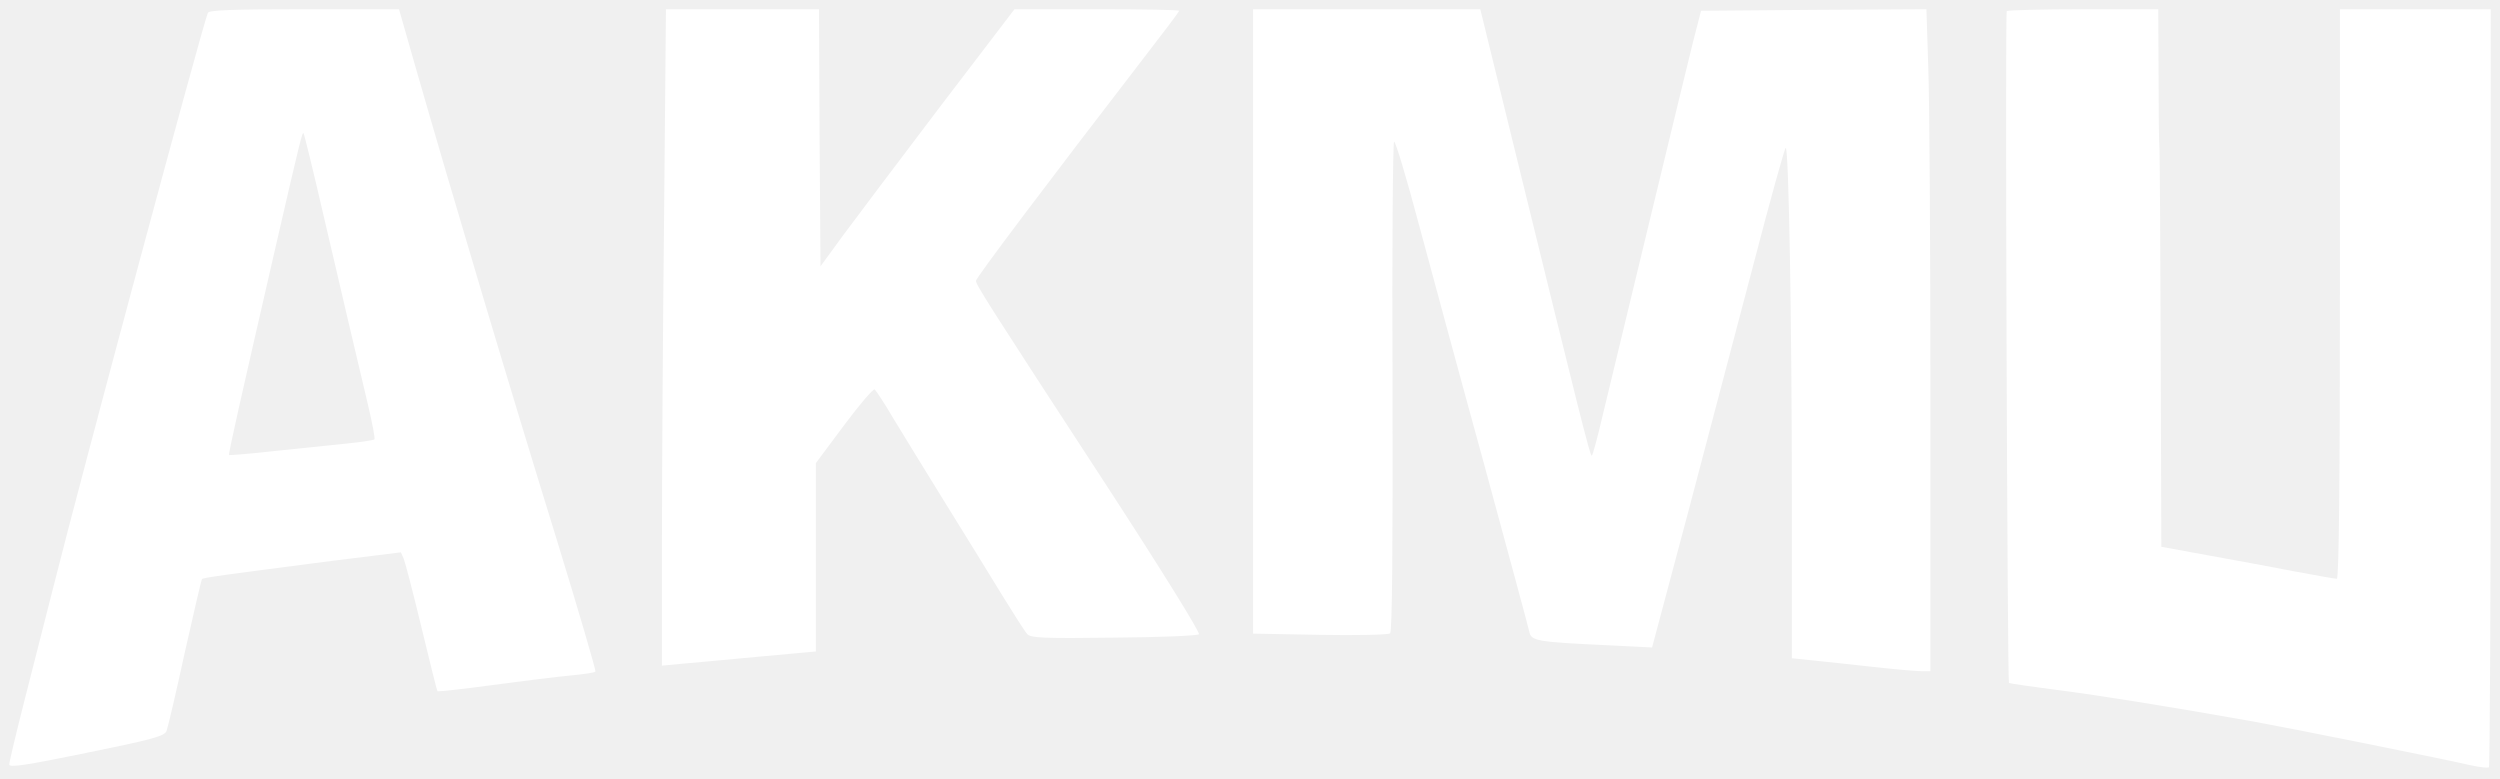
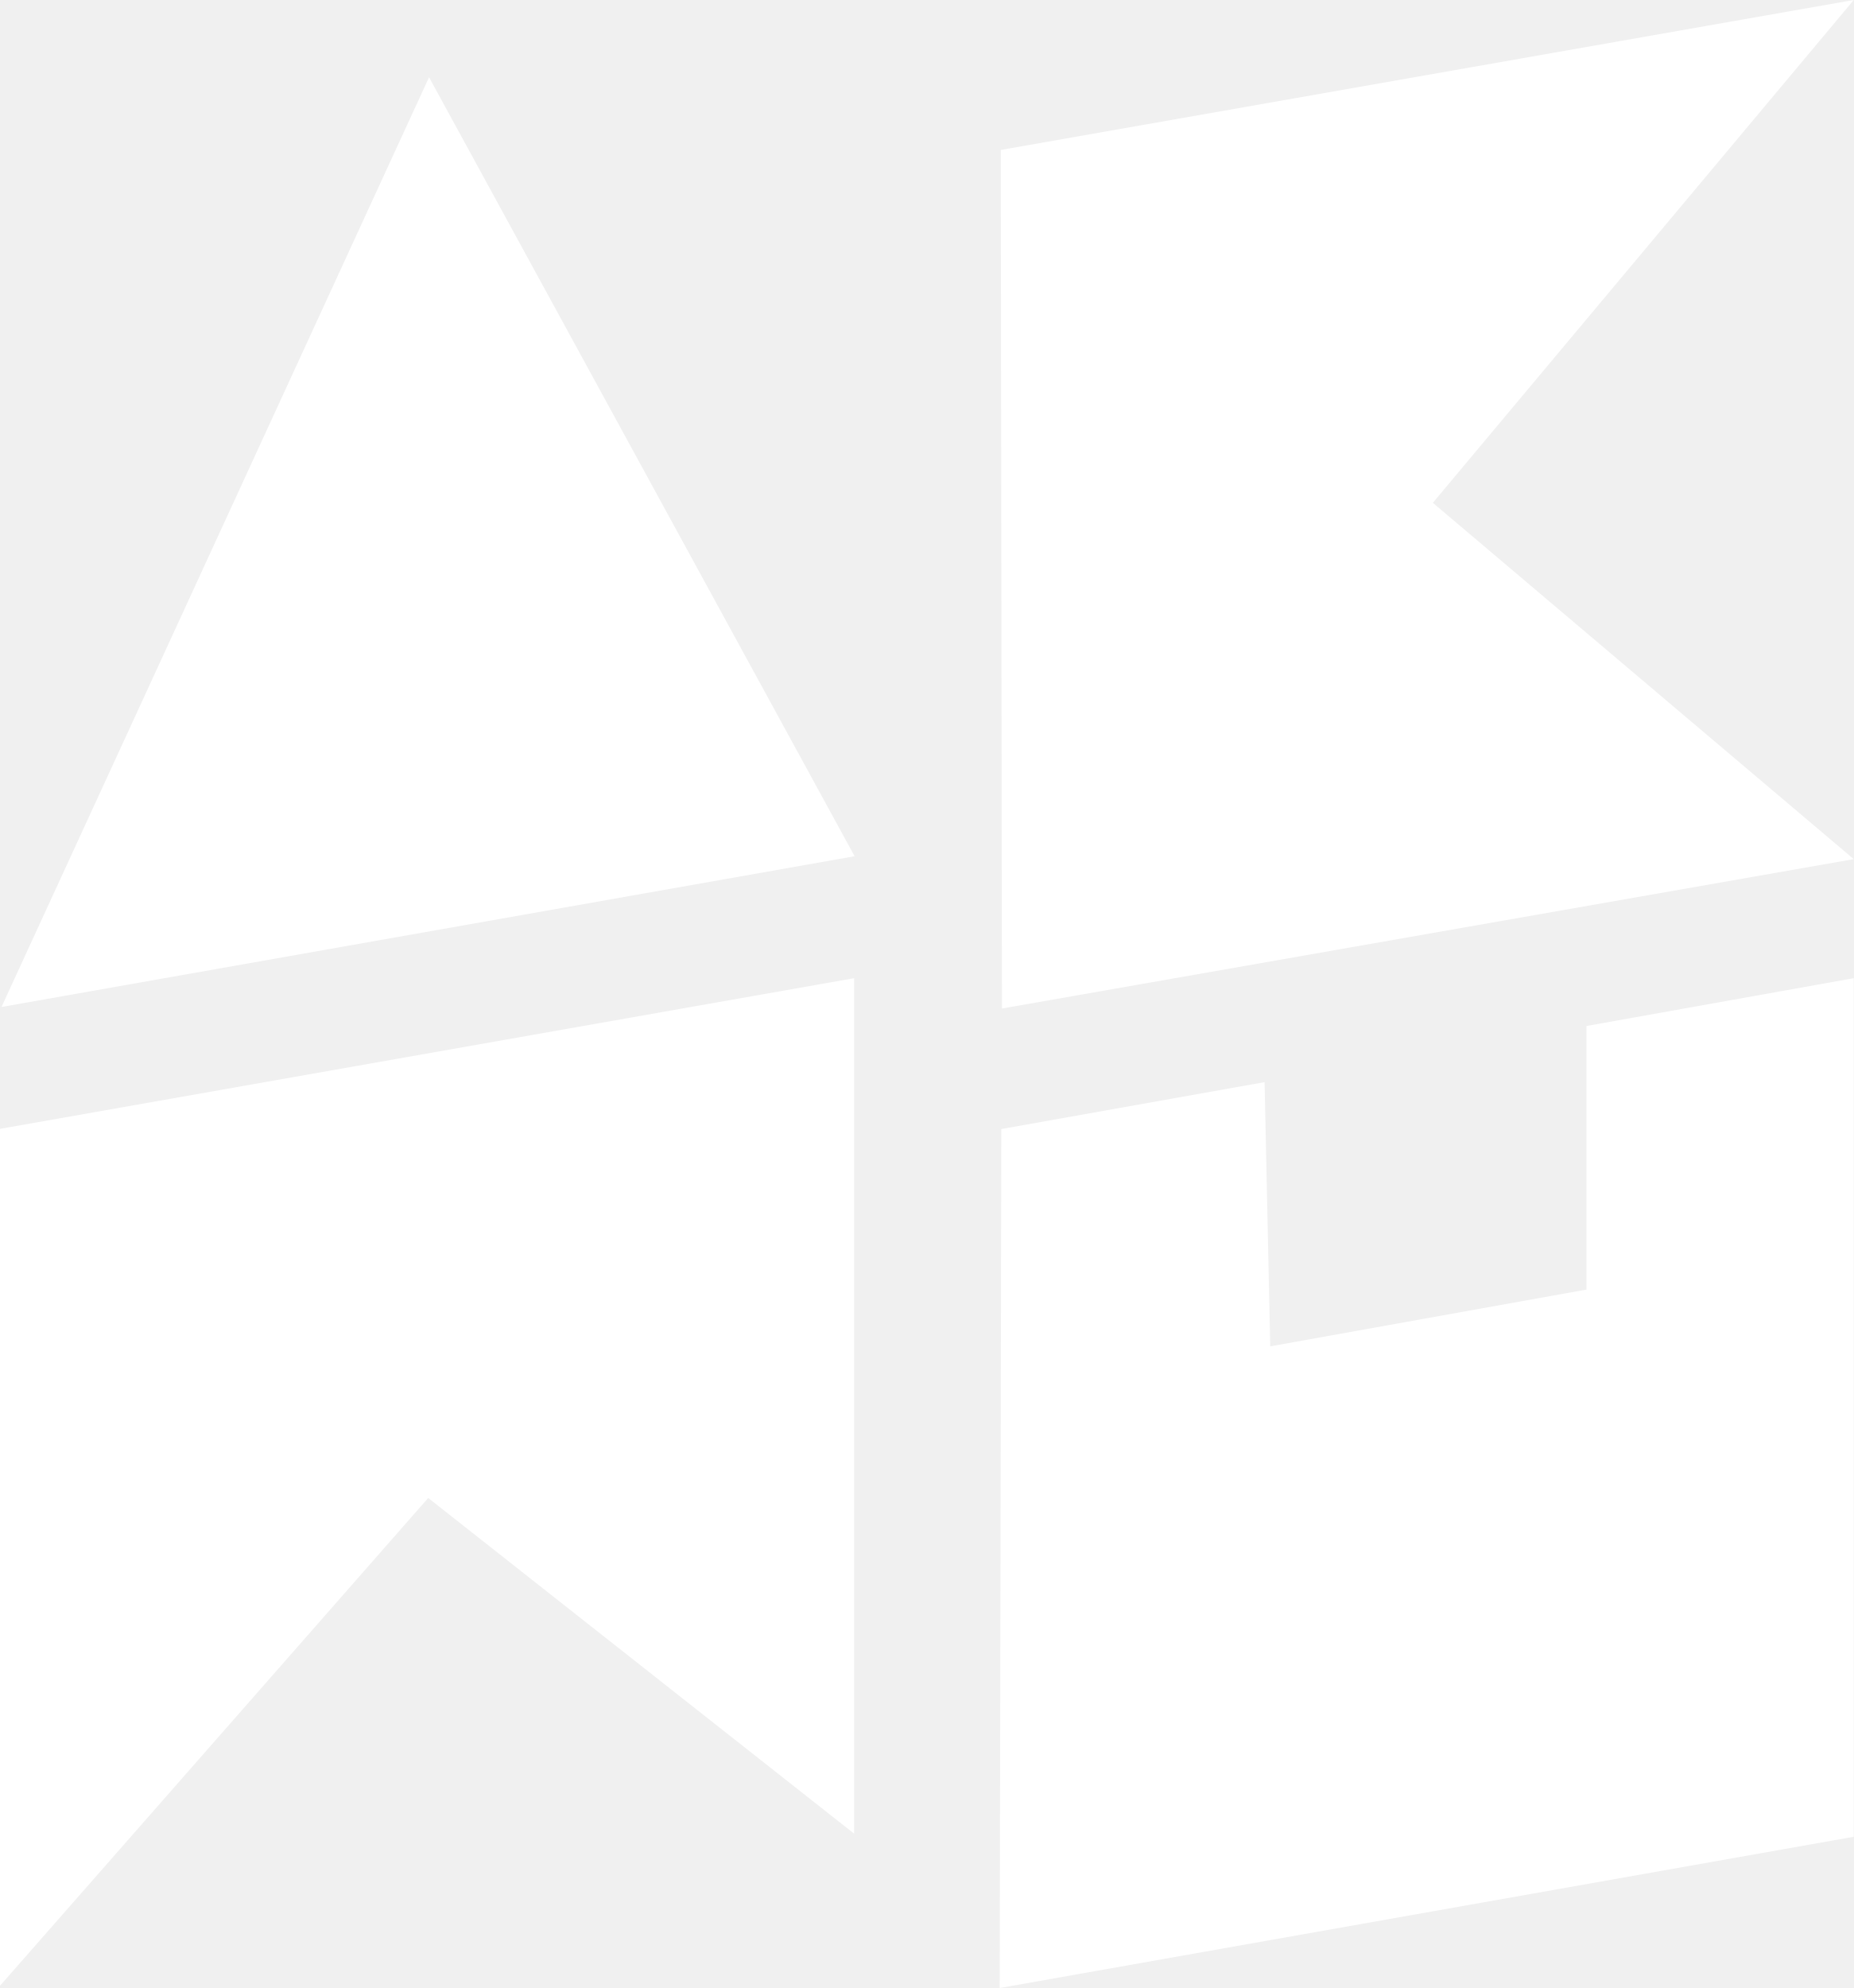
- <svg xmlns="http://www.w3.org/2000/svg" width="812" height="253" version="1.0">
-   <g fill="#fff">
-     <path d="M67.5 4.2C65.2 10.3 26.8 153 17.5 190c-2.6 10.2-6.9 27.2-9.6 37.7C5.2 238.3 3 247.6 3 248.3c0 1.1 5.8.2 25.2-3.8 21.2-4.3 25.3-5.4 25.9-7.1.4-1 3.1-12.5 5.9-25.4 2.9-12.9 5.4-23.7 5.6-23.9.4-.5 7.3-1.4 42.8-6l21.8-2.7.9 2c.5 1.2 3.1 11.2 5.8 22.4 2.7 11.2 5 20.5 5.2 20.7.2.2 8.3-.7 17.9-2 9.6-1.3 21-2.7 25.3-3.1 4.2-.4 7.9-.9 8.1-1.3.2-.3-5.4-19.5-12.5-42.6-15.9-51.4-34-112.2-46.1-154.3L129.6 3H98.8c-23.8 0-31 .3-31.3 1.2zM105 69.6c6.1 26.3 9.9 42.3 14.5 61.8 1.4 5.9 2.4 11.1 2.1 11.3-.3.3-4.5.9-9.3 1.4-4.8.5-15.3 1.6-23.2 2.4-7.9.9-14.5 1.4-14.7 1.3-.3-.3 3.7-17.9 14.7-65.8 8.6-37.4 9.1-39.2 9.5-38.7.2.2 3.1 12 6.4 26.3zM215.7 69.7c-.4 36.8-.7 84.7-.7 106.7v39.8l6.3-.6c3.4-.3 14.6-1.3 25-2.3l18.7-1.7v-61.2l9.1-12.2c5-6.7 9.5-12 10-11.7.4.3 3.2 4.5 6 9.3 2.9 4.8 10.4 17 16.7 27.2 6.3 10.2 14.7 23.7 18.5 30 3.9 6.3 7.6 12.2 8.4 13 1.1 1.2 5.6 1.4 28 1.1 14.8-.1 27.2-.6 27.7-1.1.5-.5-12.1-20.8-29.6-47.7C320.2 97.6 317 92.5 317 91.2c0-1 23.7-32.4 54.2-72C377.7 10.8 383 3.8 383 3.5c0-.3-12-.5-26.8-.5h-26.7l-24.2 31.7C292 52.2 277.9 71 273.8 76.5l-7.3 10-.3-41.8L266 3h-49.7l-.6 66.7zM407 104.4v101.4l21.8.4c11.9.2 22.2 0 22.7-.5.7-.5.9-28.2.8-80.3-.2-43.7.1-79.4.5-79.4.5 0 4.1 12 8 26.7 4 14.8 13.5 50 21.3 78.3 7.7 28.3 14.3 52.7 14.6 54.1.6 3.1 2.2 3.4 25.9 4.5l14 .7 11.7-43.9c6.4-24.2 16-60.7 21.4-81.2C575 64.8 579.7 48 580 48c1 0 2 57.7 2 114.6v51.2l6.8.7c3.7.4 12.5 1.3 19.5 2.1 7.1.8 14.2 1.4 15.8 1.4h2.9v-88.8c0-48.8-.3-97.1-.7-107.5L625.7 3l-36.6.2-36.6.3-2.7 10.5c-2.6 10.4-23.1 95.4-29.2 120.7-1.7 7.3-3.3 13.3-3.6 13.3-.6 0-3.6-12.1-26.1-103.8L480.8 3H407v101.4zM651.8 3.6c-.6.5.2 217.6.7 218.2.2.2 7.2 1.2 15.6 2.3 13.5 1.7 37.1 5.5 64.1 10.3 11.1 2 62.5 12.3 70 14.1 3.1.7 5.9 1 6.2.7.3-.3.6-55.8.6-123.4V3h-49v92.5c0 60.6-.3 92.5-1 92.5-.5 0-6.7-1.1-13.7-2.4-7.1-1.4-19.7-3.7-28-5.2l-15.3-2.8-.2-62.5c-.1-34.4-.3-64.4-.4-66.6-.2-2.2-.3-13.3-.3-24.8L701 3h-24.3c-13.4 0-24.6.3-24.9.6z" />
-   </g>
+ <svg xmlns="http://www.w3.org/2000/svg" xml:space="preserve" width="226.517mm" height="242.869mm" viewBox="0 0 226.517 242.869">
+   <path d="m189.04 176.88 32.17-5.728.69 32.279 38.643-6.937v-32.201l32.66-5.841V263.34L188.84 281.817Zm-122.355-.021 104.371-18.407v104.51l-52.046-41.01-52.325 59.592Zm.183-14.892 52.245-113.582 52 95.166ZM188.973 57.268l104.23-18.32-51.432 61.428 51.431 43.529-104.084 18.25Z" style="fill:#fff;stroke-width:.265" transform="translate(-66.685 -38.948)" />
</svg>
